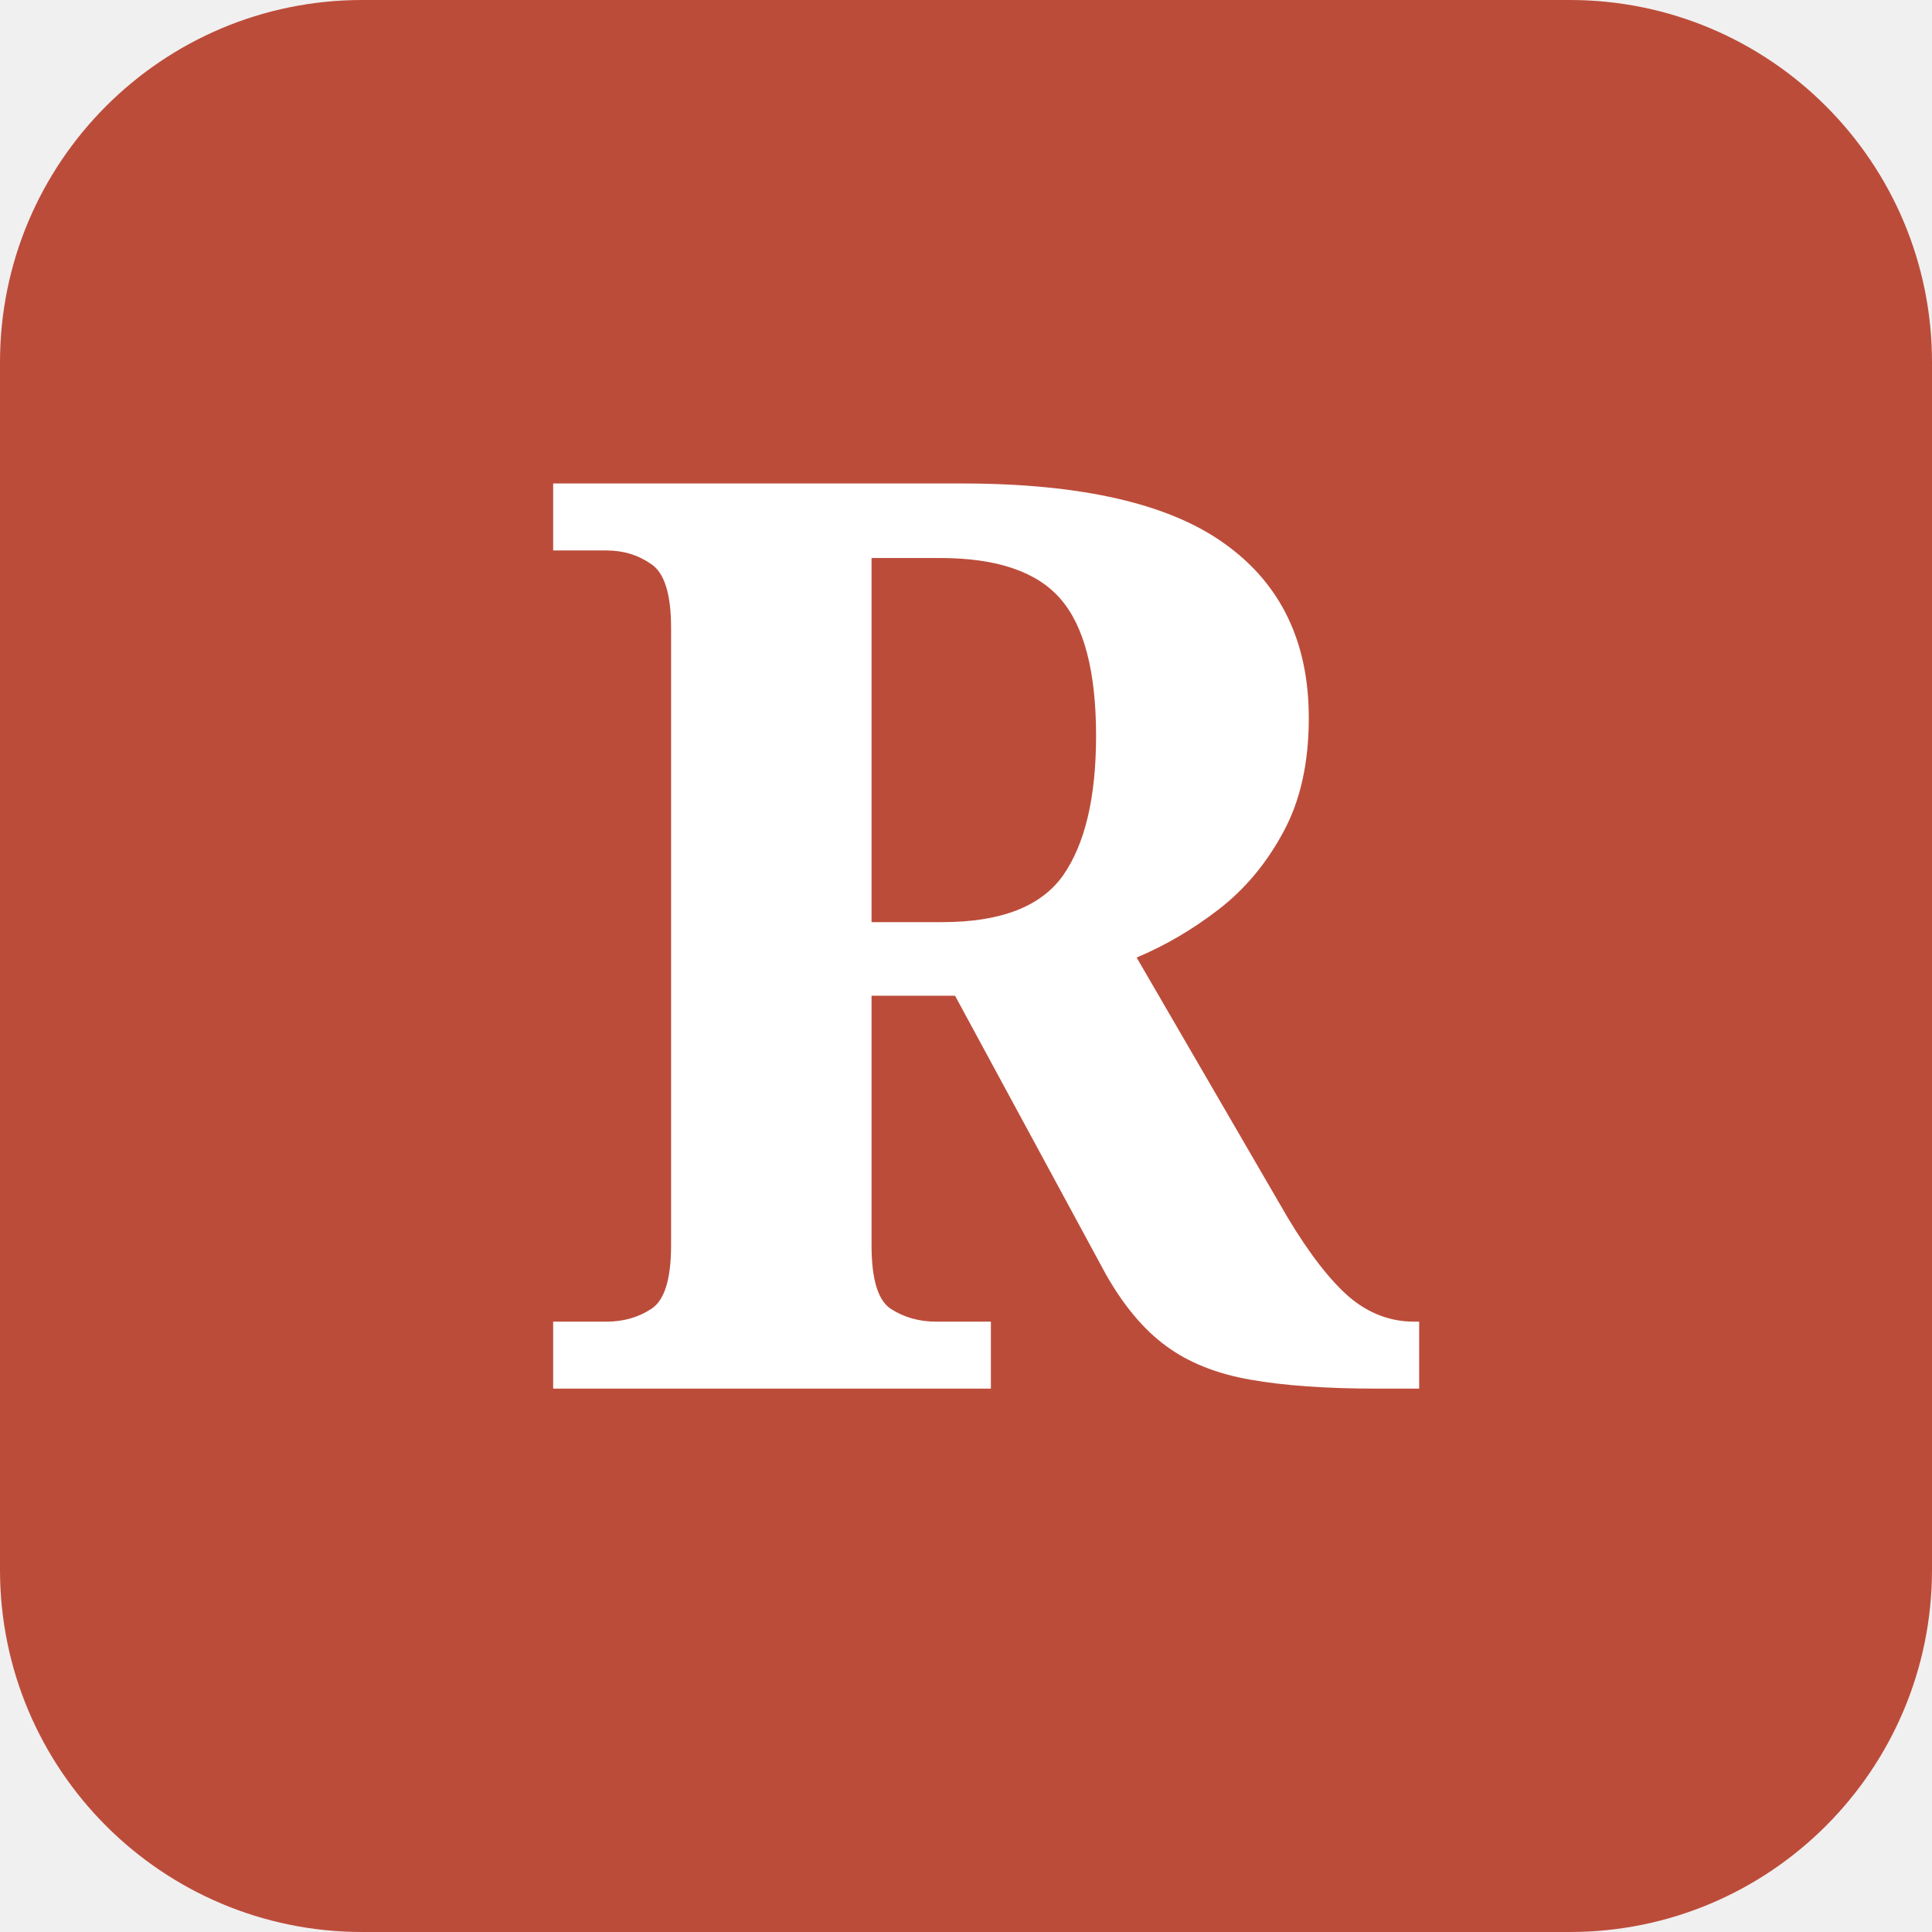
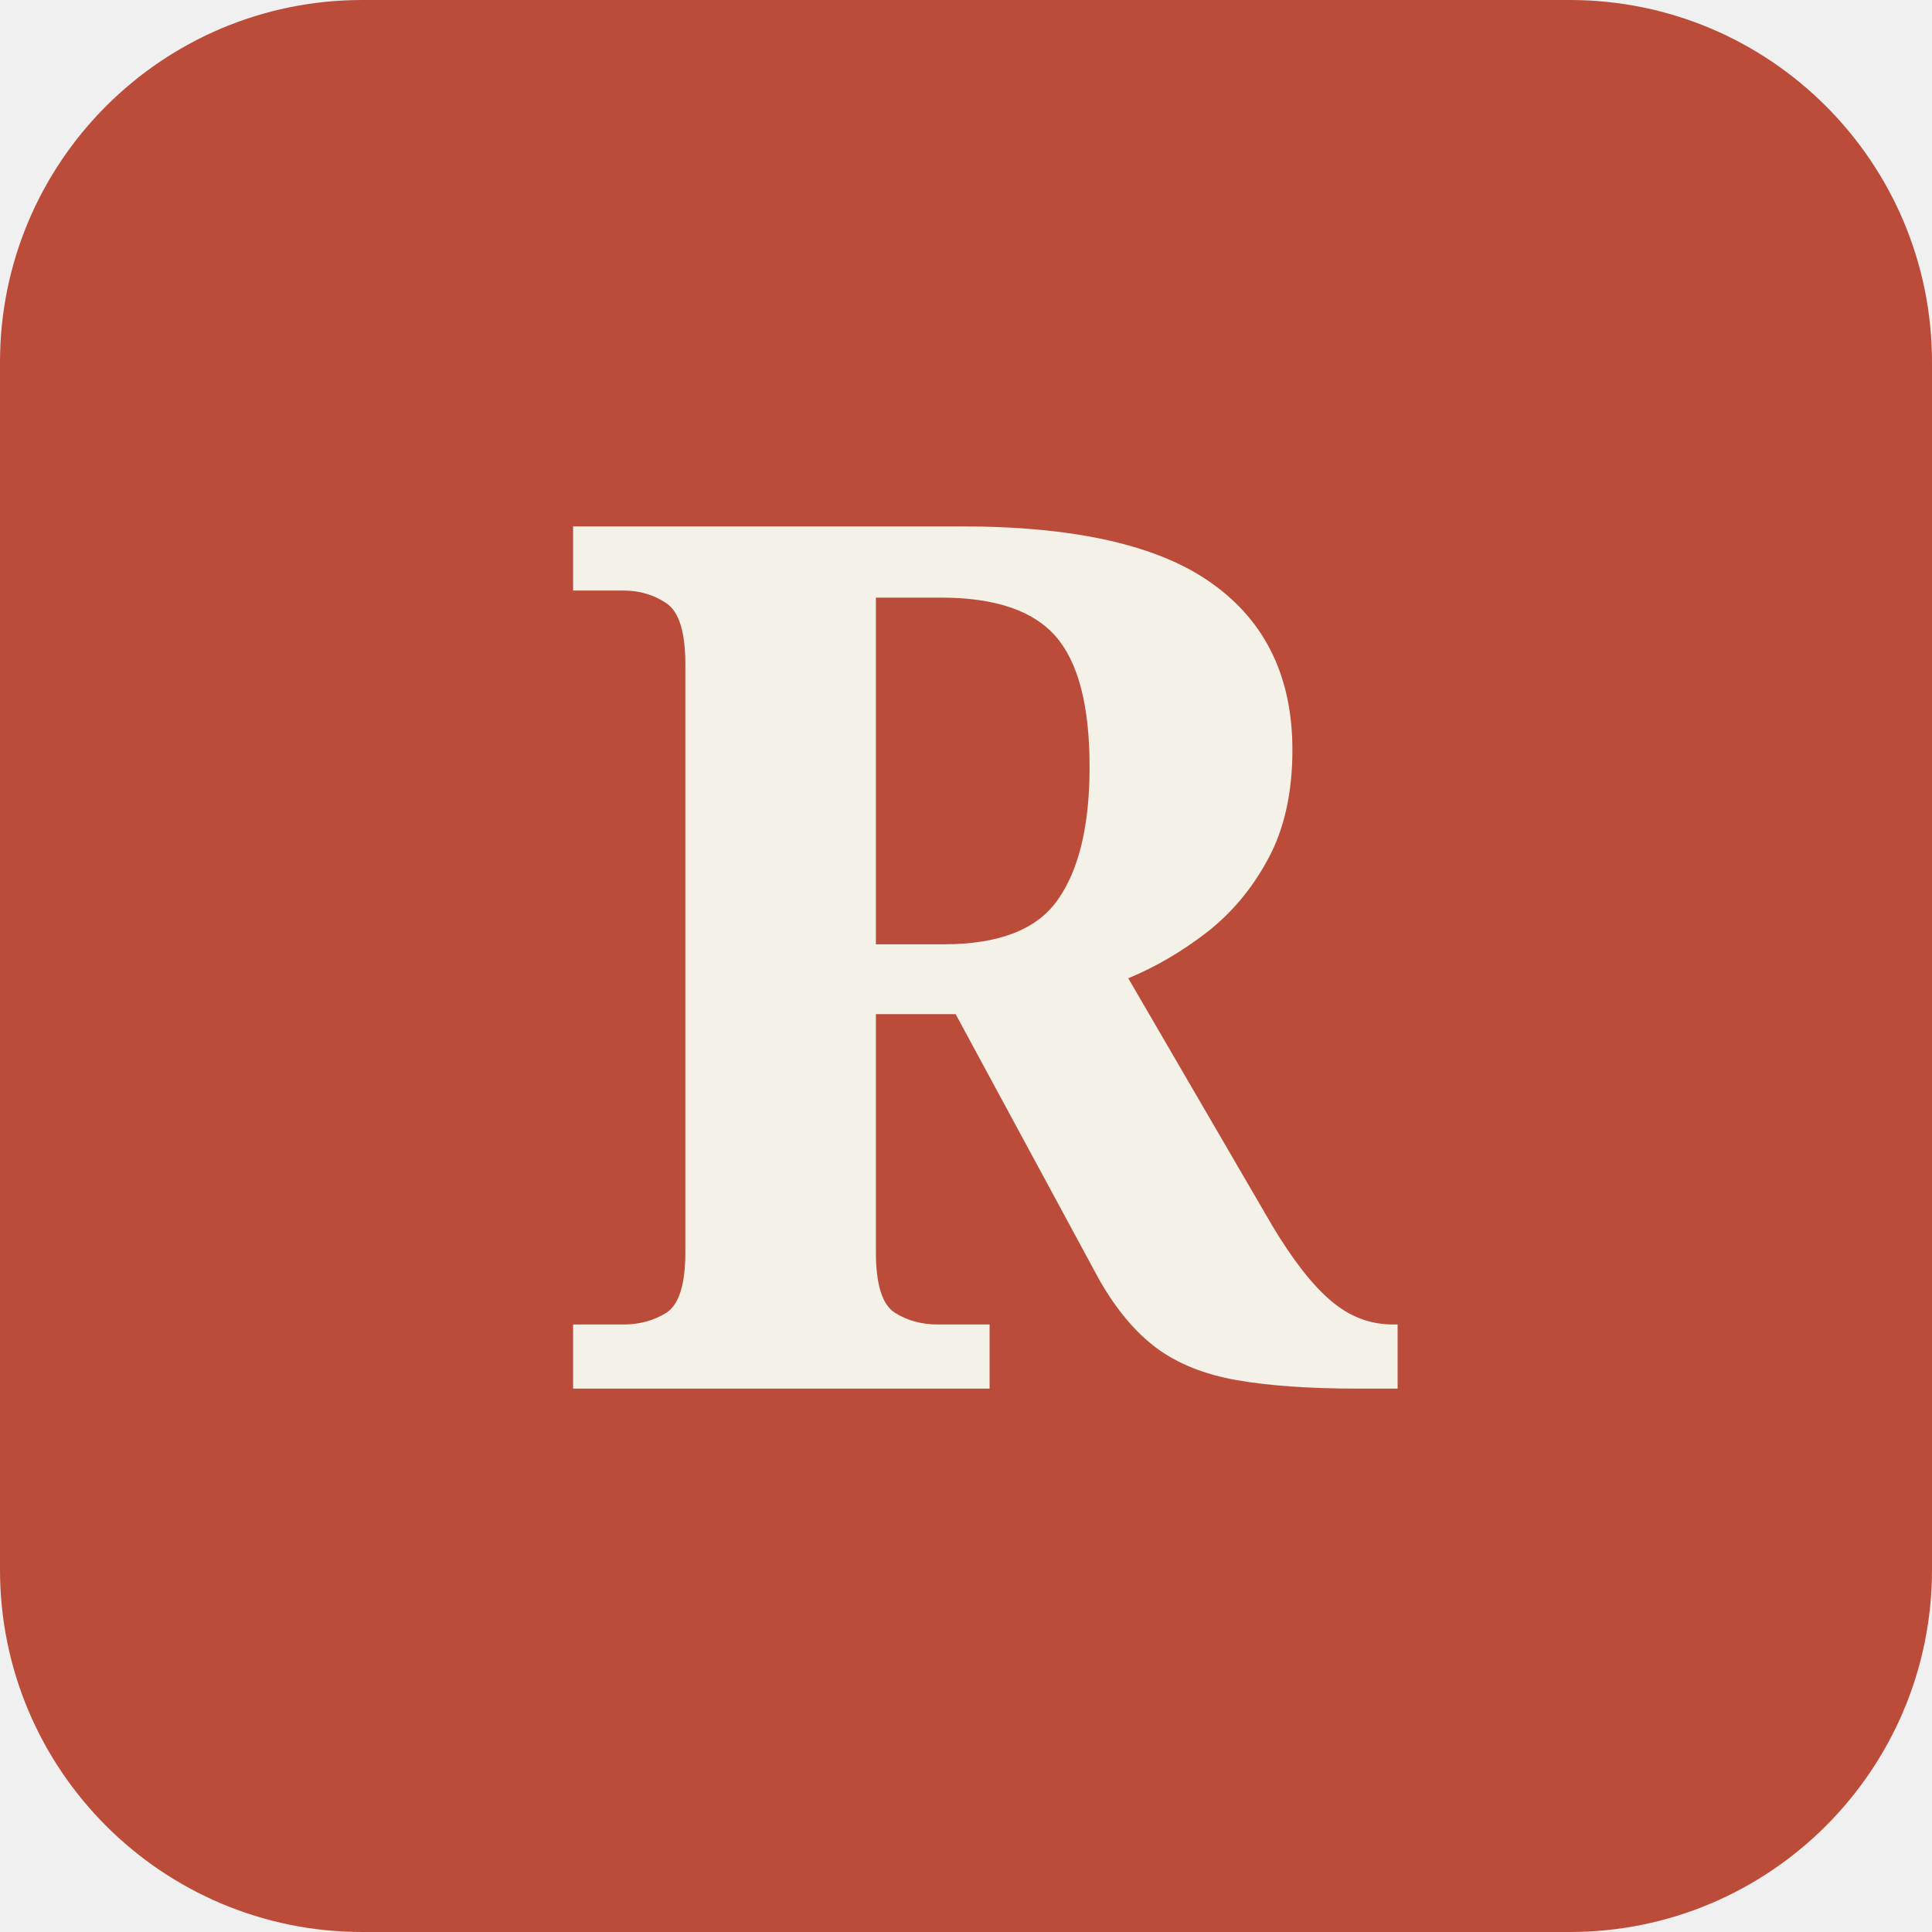
<svg xmlns="http://www.w3.org/2000/svg" viewBox="0 0 64 64">
  <rect width="64" height="64" rx="12" fill="#bc4c3a" />
-   <text x="32" y="46" font-family="serif" font-size="42" font-weight="bold" text-anchor="middle" fill="white">R</text>
+   <text x="32" y="46" font-family="Georgia,serif" font-size="40" font-weight="bold" text-anchor="middle" fill="#f4f1e8">R</text>
</svg>
